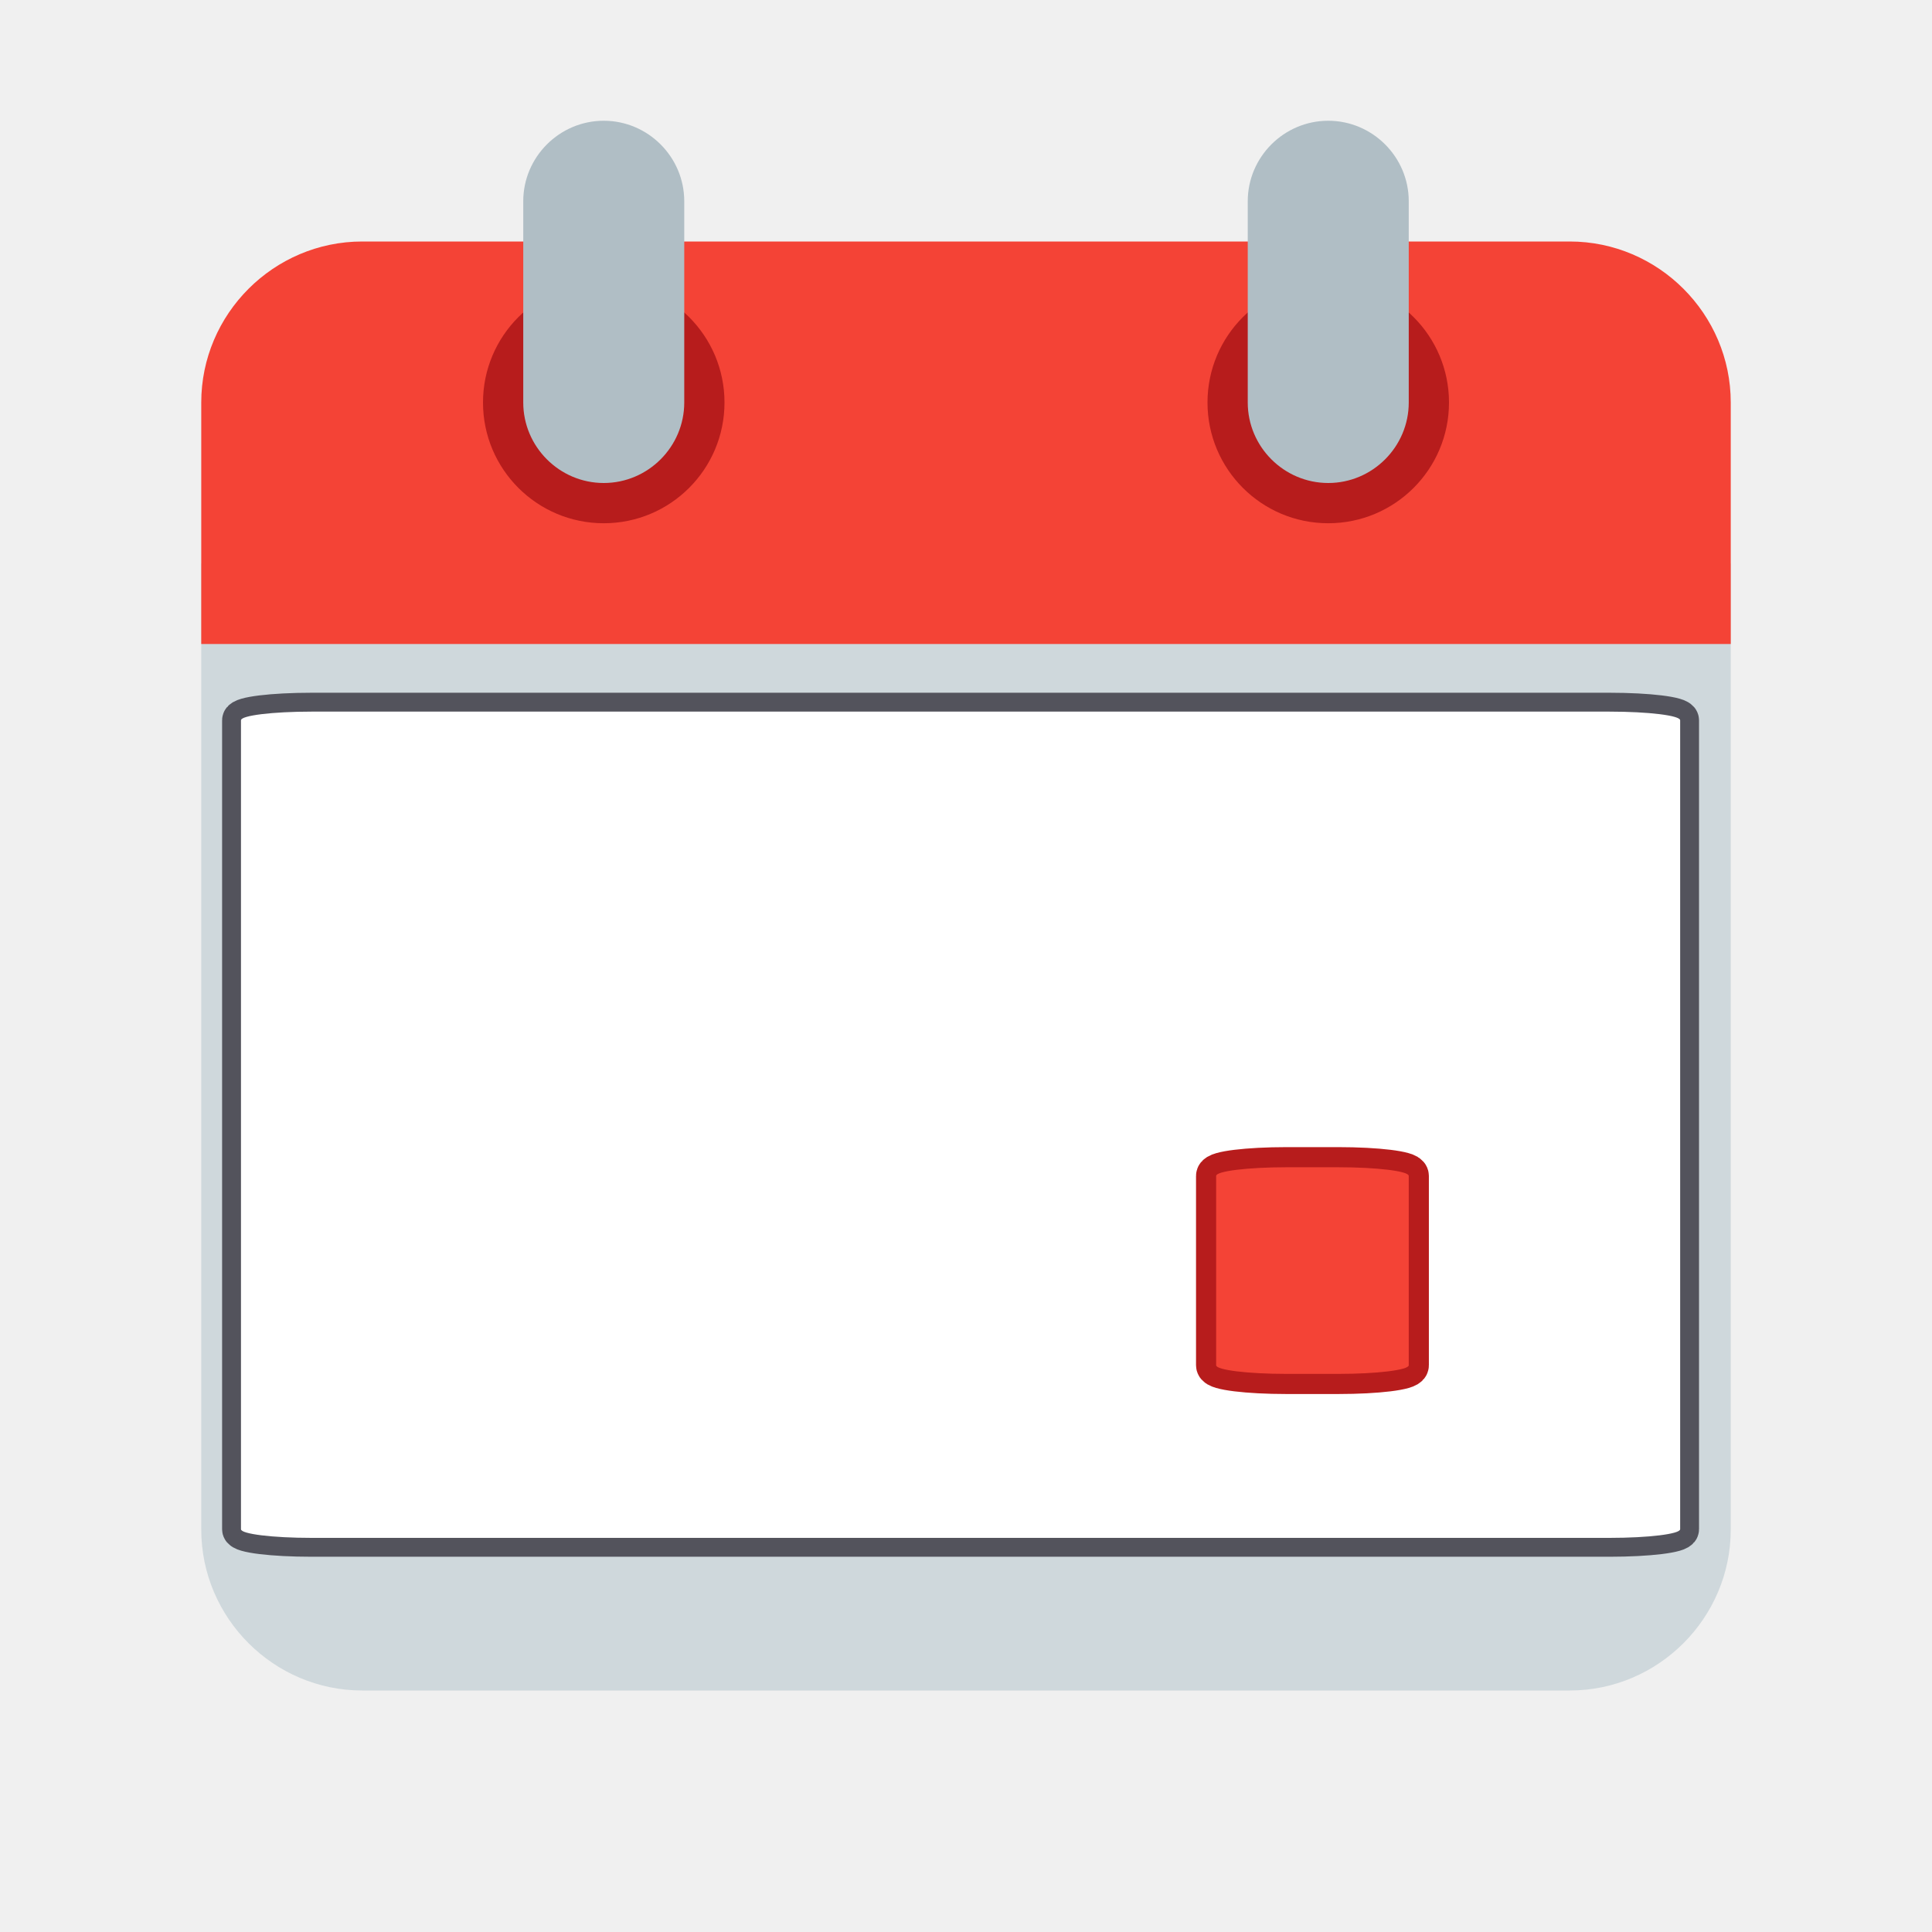
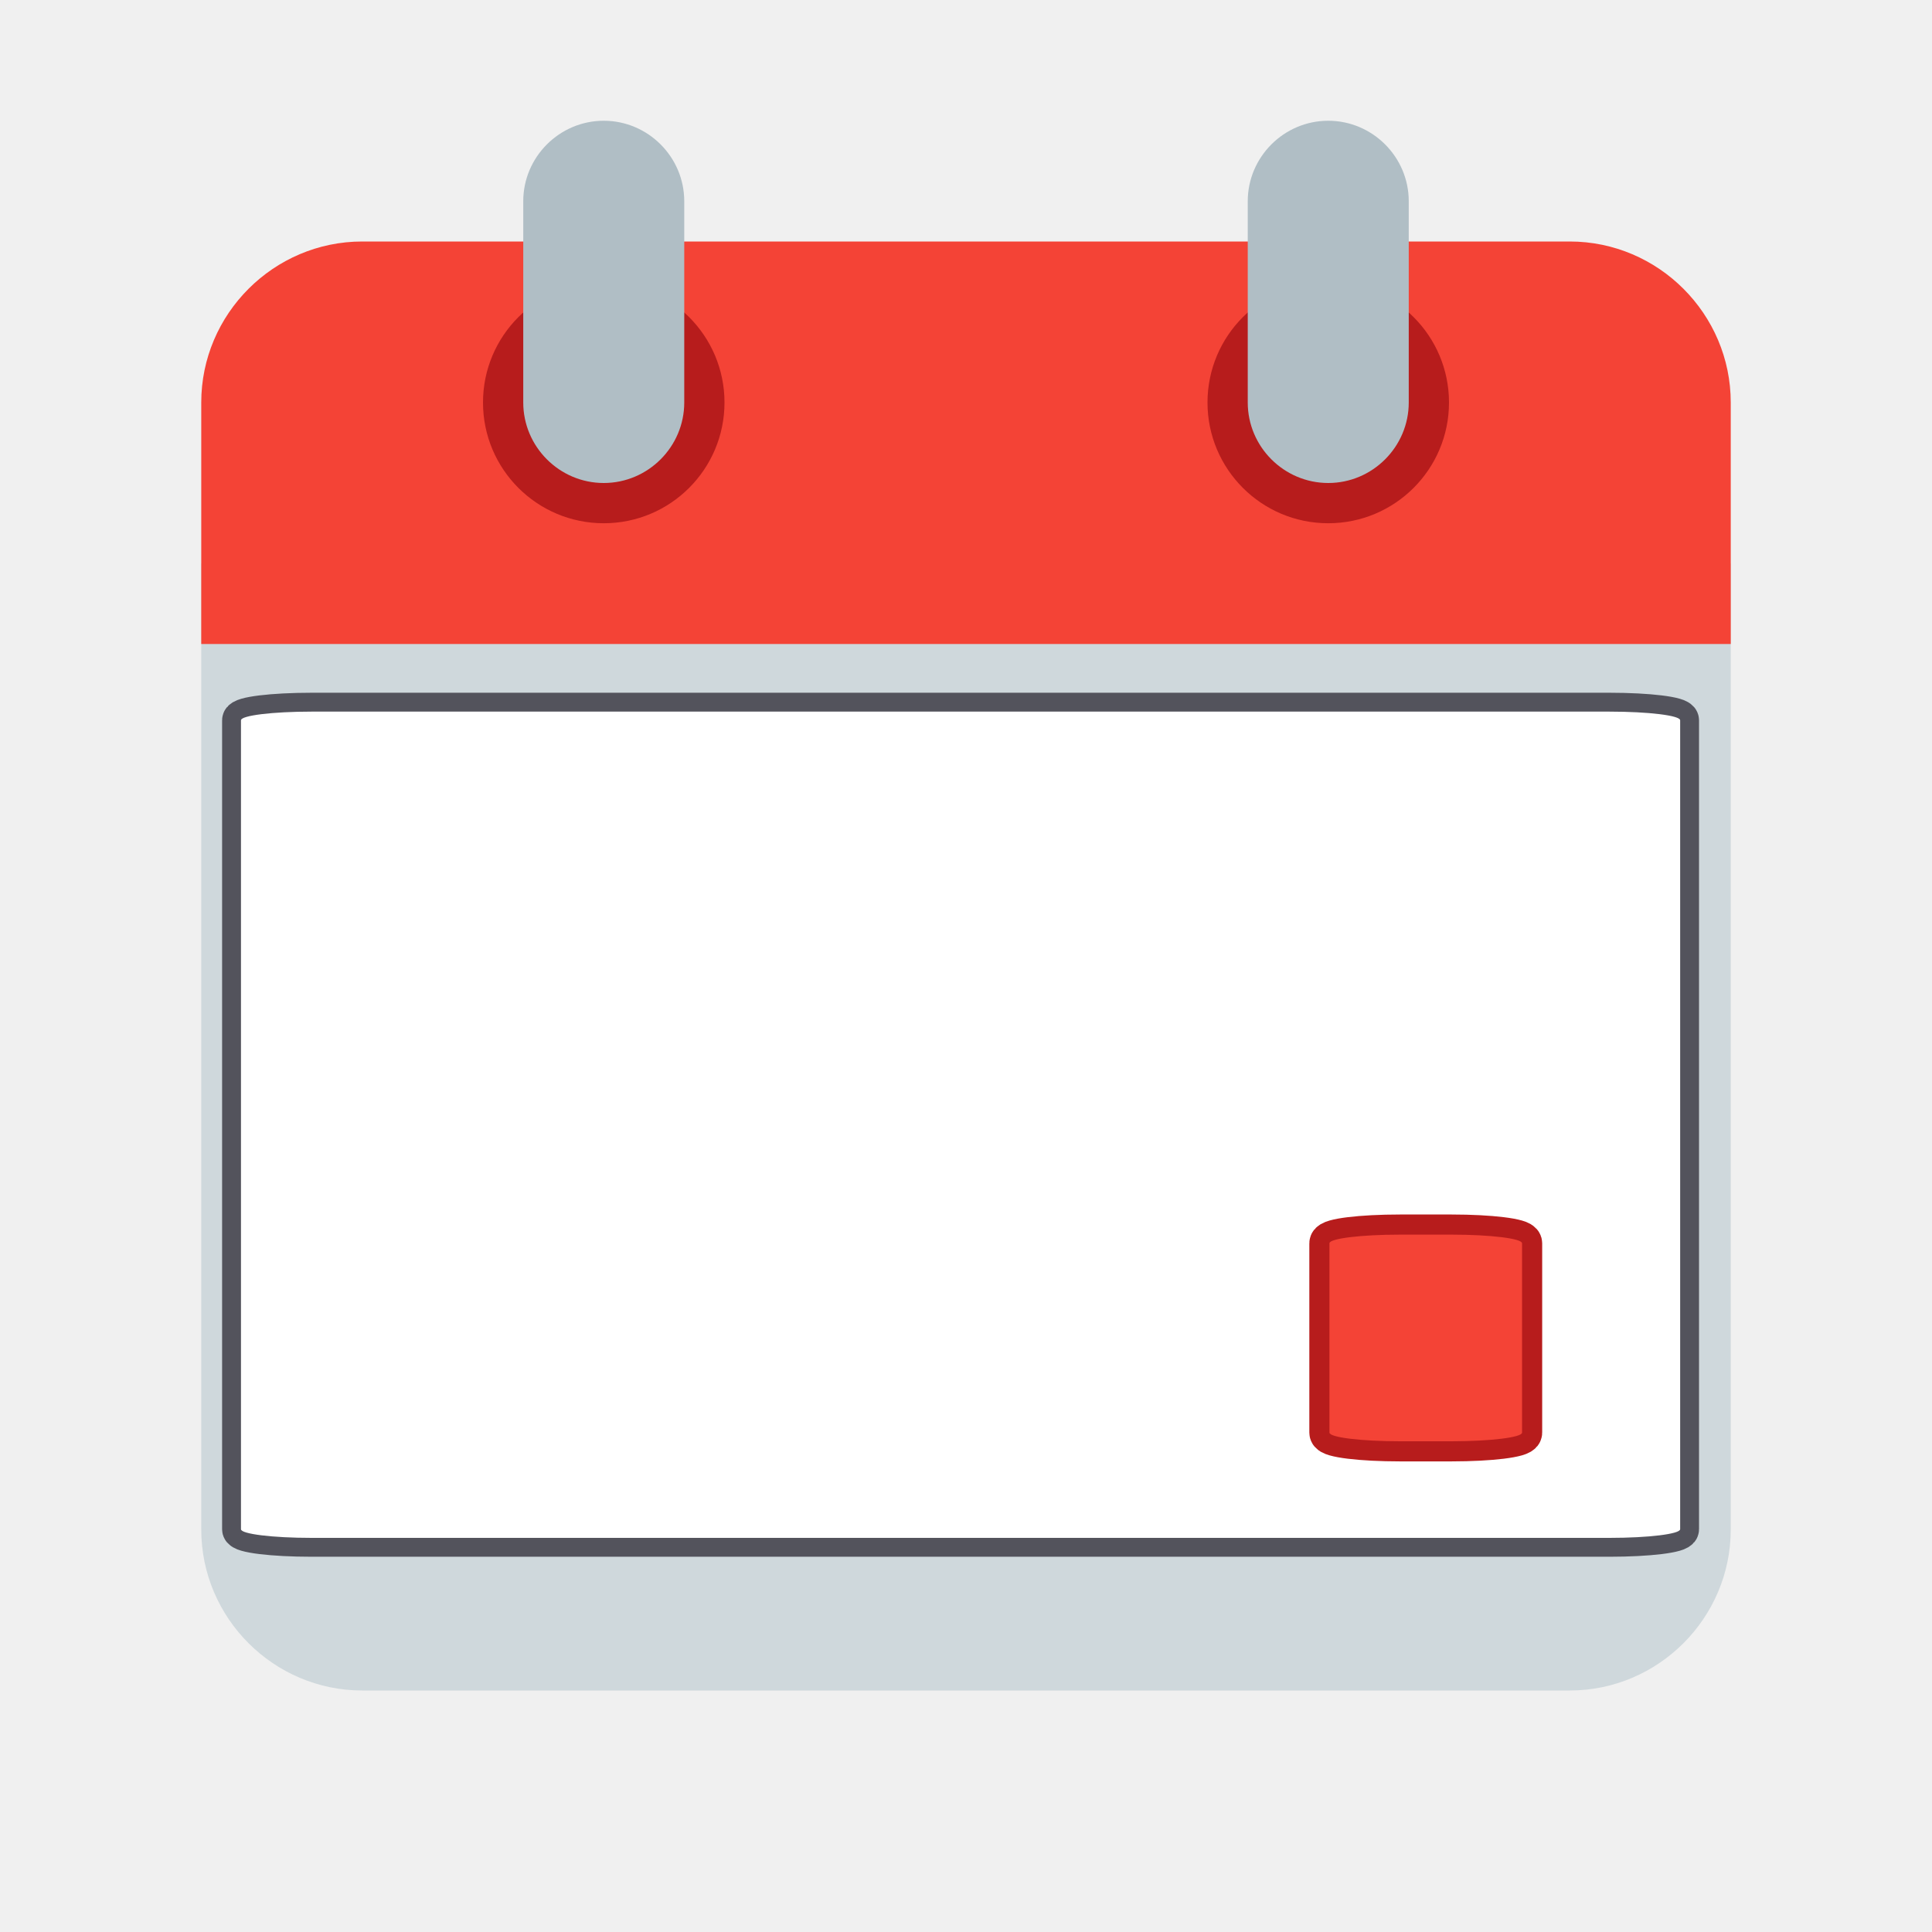
<svg xmlns="http://www.w3.org/2000/svg" version="1" viewBox="0 0 48 48" enable-background="new 0 0 48 48" id="svg32">
  <defs id="defs36">
    <linearGradient id="linearGradient955">
      <stop style="stop-color:#d0cfeb;stop-opacity:1;" offset="0" id="stop953" />
    </linearGradient>
  </defs>
  <path fill="#CFD8DC" d="M5,38V14h38v24c0,2.2-1.8,4-4,4H9C6.8,42,5,40.2,5,38z" id="path2" />
  <path fill="#F44336" d="M43,10v6H5v-6c0-2.2,1.8-4,4-4h30C41.2,6,43,7.8,43,10z" id="path4" />
  <g fill="#B71C1C" id="g10">
    <circle cx="33" cy="10" r="3" id="circle6" />
    <circle cx="15" cy="10" r="3" id="circle8" />
  </g>
  <g fill="#B0BEC5" id="g16">
    <path d="M33,3c-1.1,0-2,0.9-2,2v5c0,1.1,0.9,2,2,2s2-0.9,2-2V5C35,3.9,34.1,3,33,3z" id="path12" />
    <path d="M15,3c-1.1,0-2,0.9-2,2v5c0,1.1,0.9,2,2,2s2-0.9,2-2V5C17,3.9,16.1,3,15,3z" id="path14" />
  </g>
  <g fill="#B0BEC5" id="g28">
    <rect x="13" y="21" width="6" height="6" id="rect18" />
    <rect x="21" y="21" width="6" height="6" id="rect20" />
    <rect x="29" y="21" width="6" height="6" id="rect22" />
    <rect x="13" y="29" width="6" height="6" id="rect24" />
    <rect x="21" y="29" width="6" height="6" id="rect26" />
  </g>
  <rect x="29" y="29" fill="#F44336" width="6" height="6" id="rect30" />
  <rect style="fill:#ffffff;stroke:#53535c;stroke-width:0.938;stroke-opacity:1;paint-order:stroke fill markers" id="rect951" width="35.756" height="20.528" x="5.987" y="17.68" rx="1.753" ry="0.215" />
-   <rect style="fill:#f44336;fill-opacity:1;stroke:#b71c1c;stroke-opacity:1;paint-order:stroke fill markers" id="rect1108" width="4.785" height="5.134" x="30.215" y="29" rx="1.753" ry="0.215" />
+   <rect style="fill:#f44336;fill-opacity:1;stroke:#b71c1c;stroke-opacity:1;paint-order:stroke fill markers" id="rect1108" width="4.785" height="5.134" x="33.03" y="30.674" rx="1.753" ry="0.215" />
</svg>
